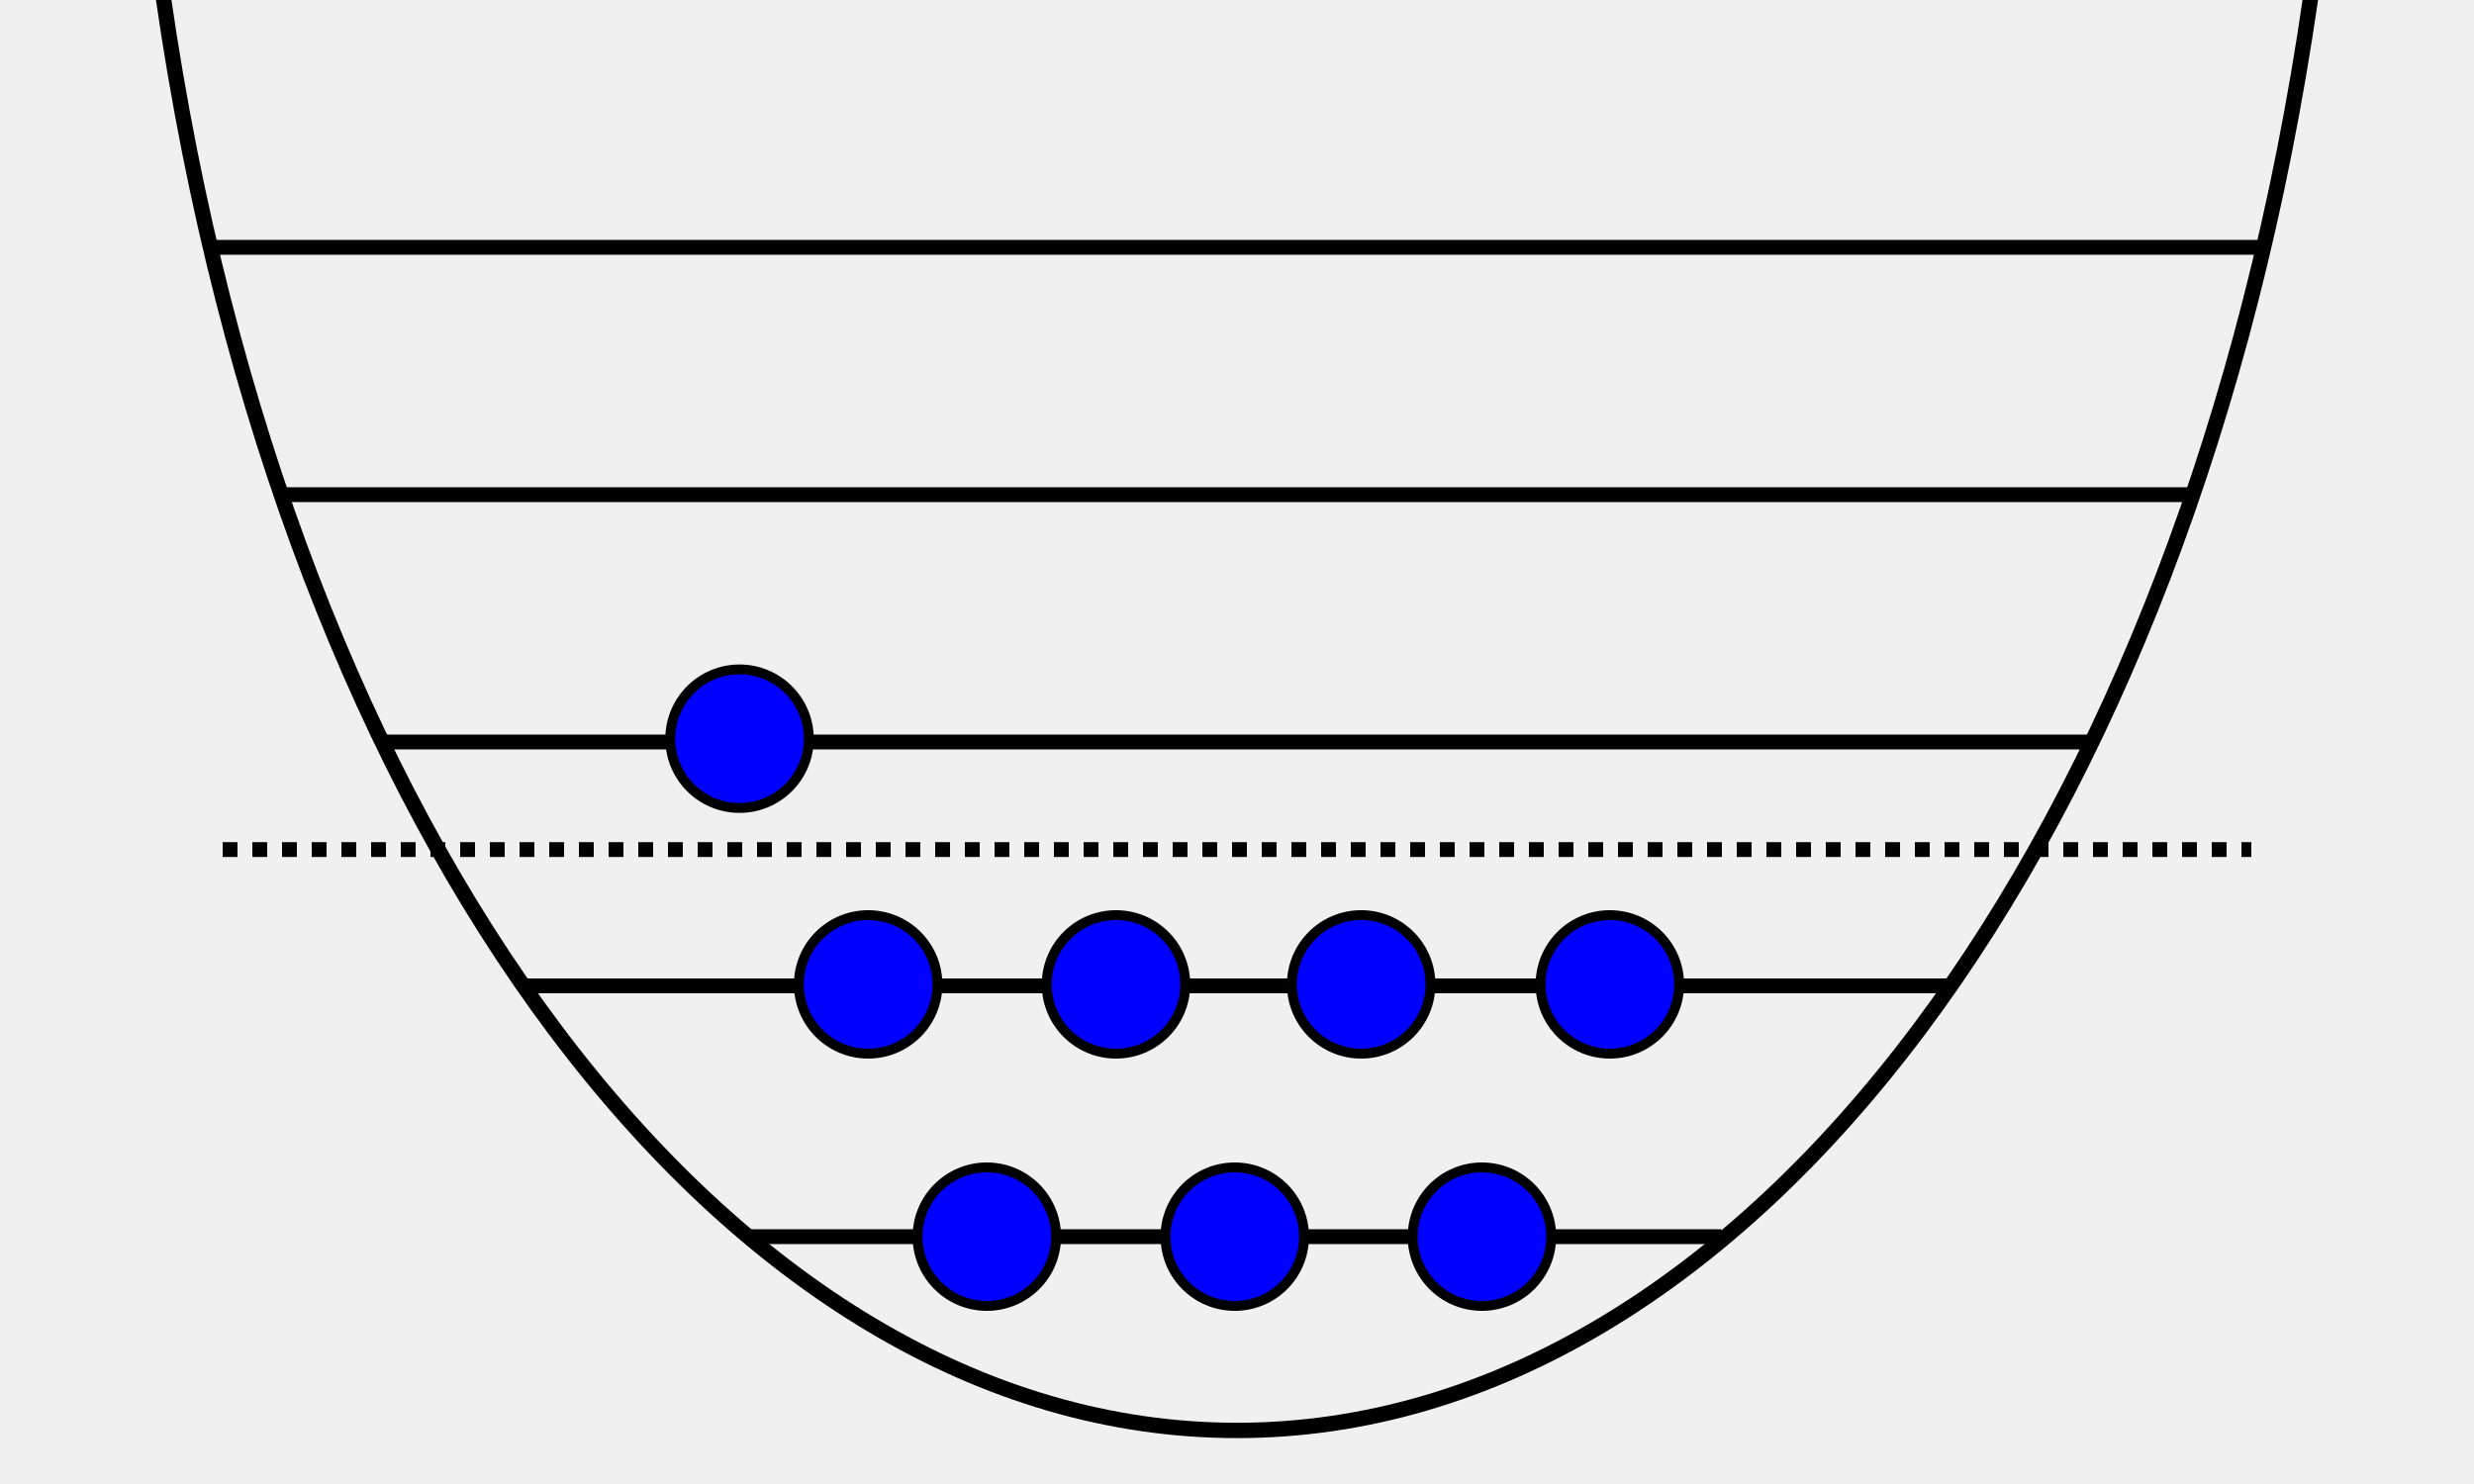
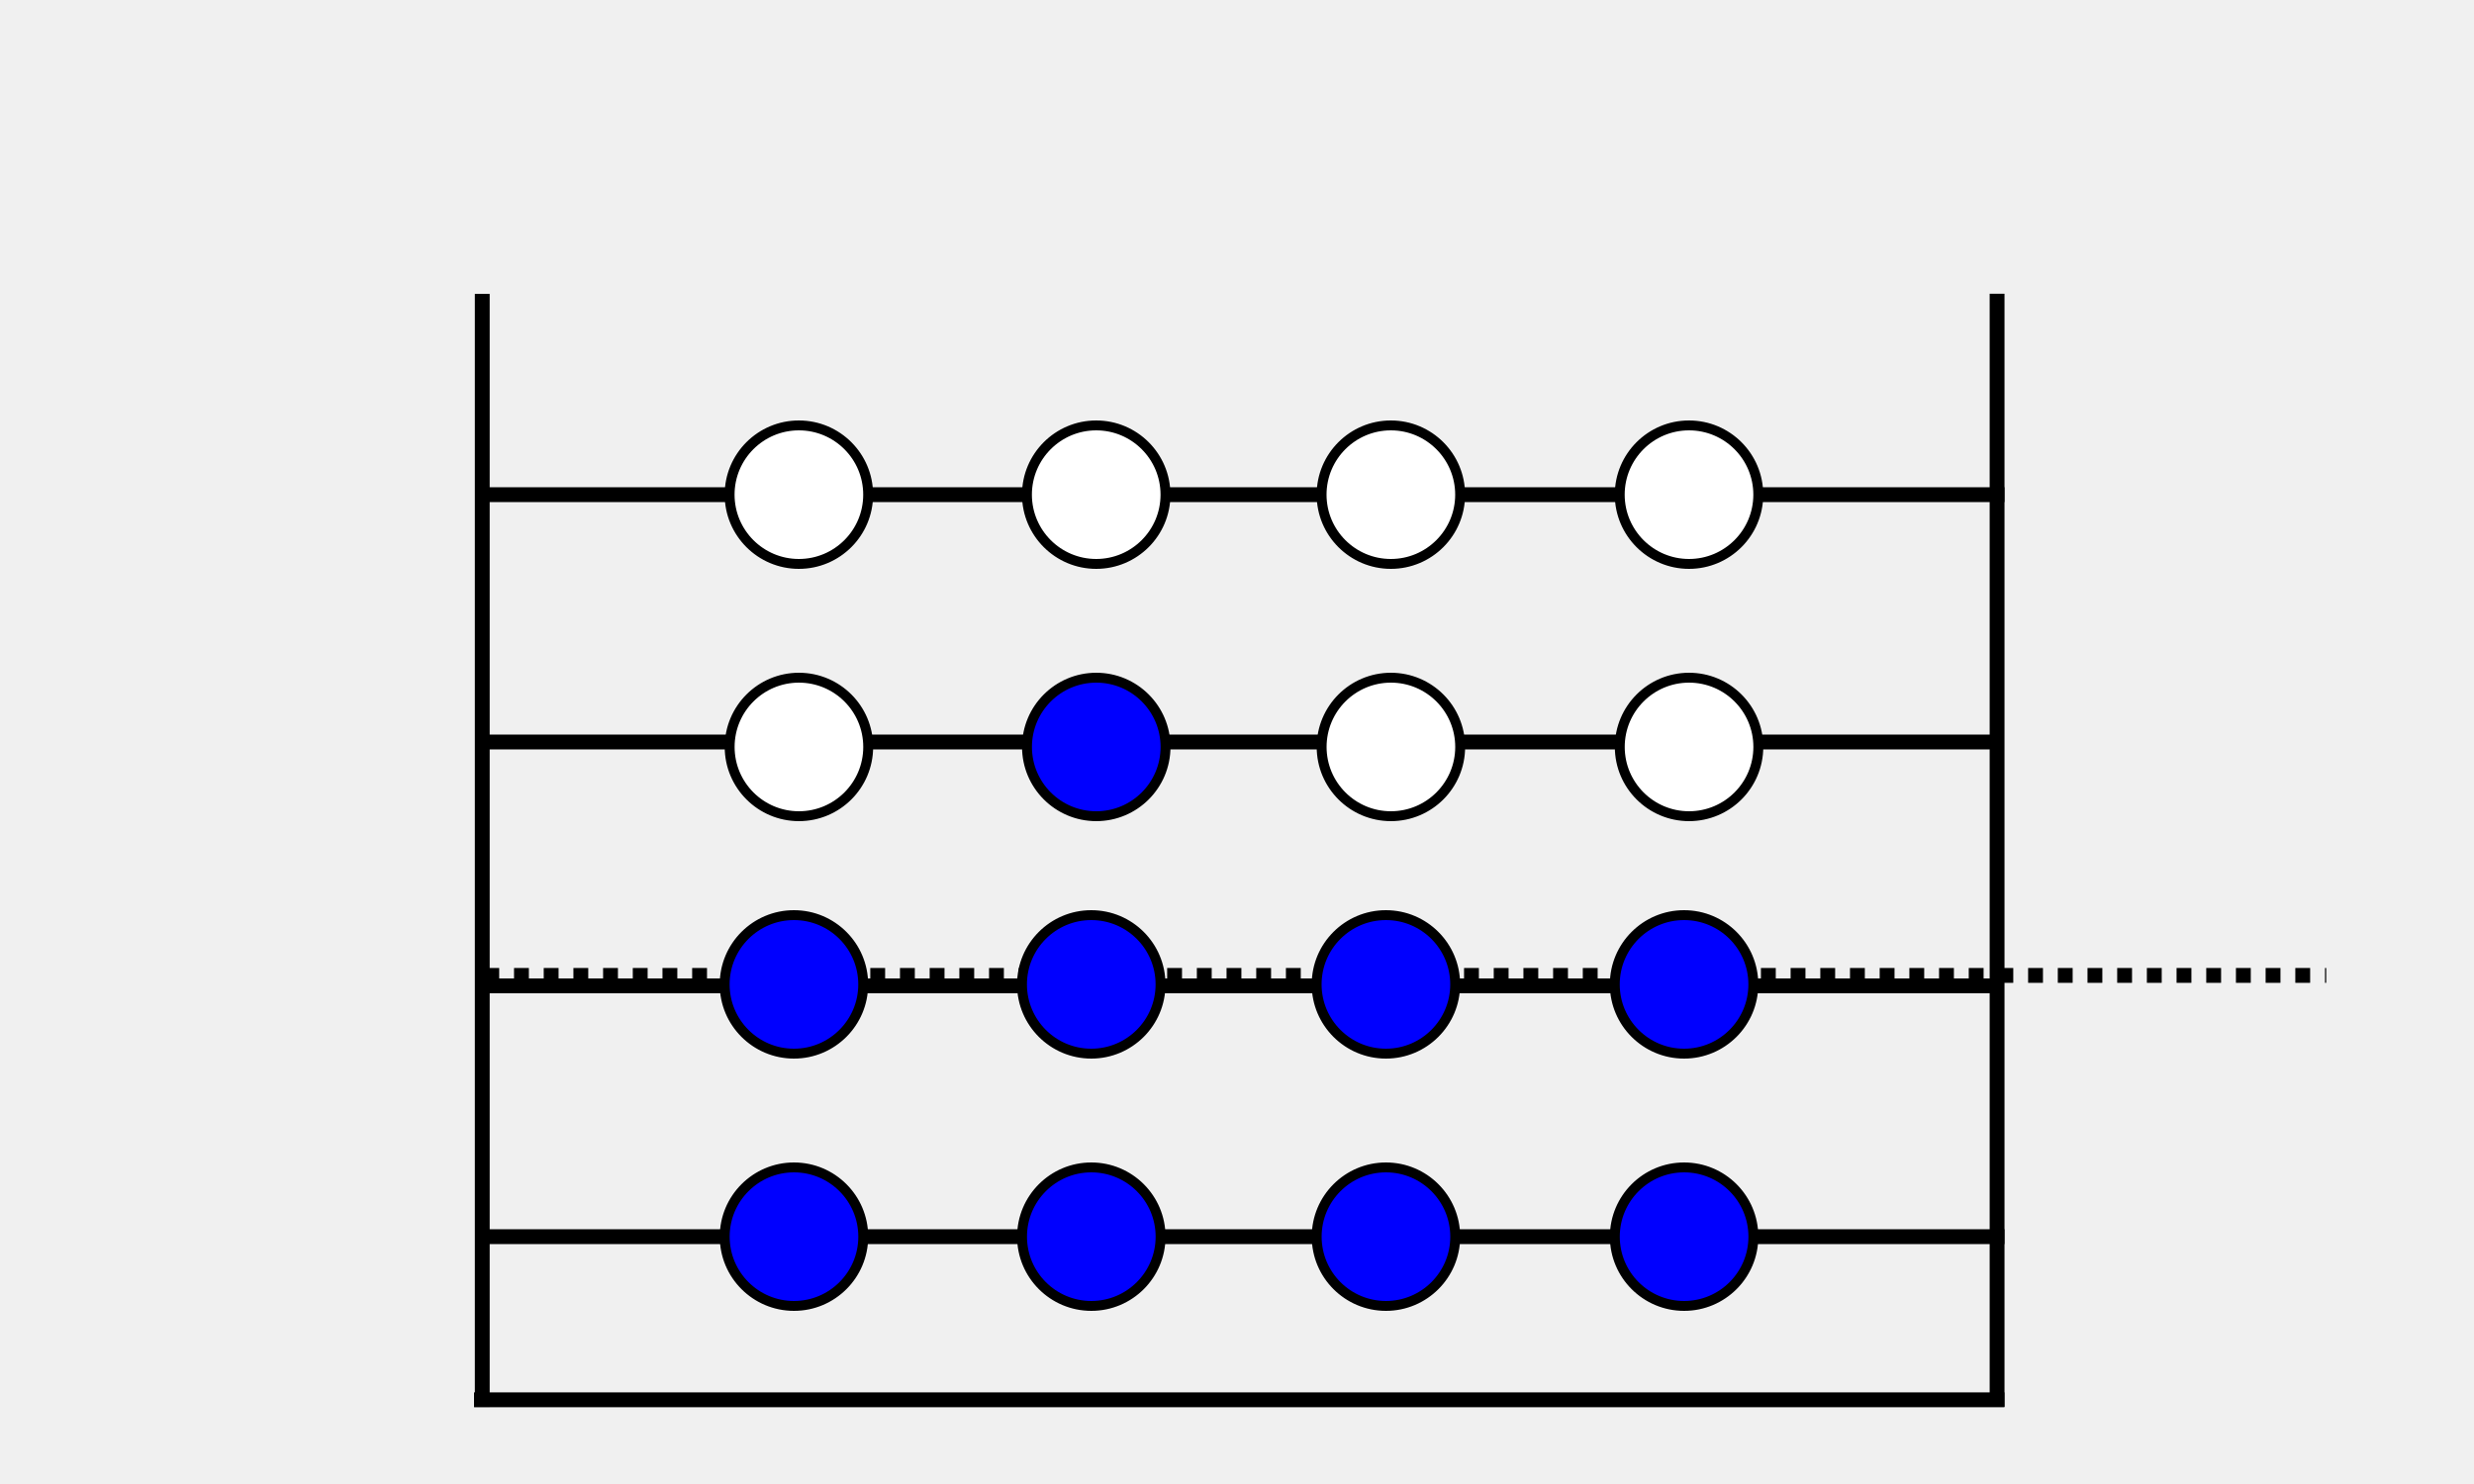
<svg xmlns="http://www.w3.org/2000/svg" xmlns:xlink="http://www.w3.org/1999/xlink" width="500" height="300" viewBox="0 0 500 300" id="svg2" version="1.1">
  <defs id="defs4">
    <linearGradient id="linearGradient6595">
      <stop id="stop6597" offset="0" style="stop-color:#454545;stop-opacity:1" />
      <stop id="stop6599" offset="1" style="stop-color:#000000;stop-opacity:0;" />
    </linearGradient>
    <marker style="overflow:visible" id="Arrow1Sstart" refX="0" refY="0" orient="auto">
      <path transform="matrix(0.2,0,0,0.2,1.2,0)" style="fill:#000000;fill-opacity:1;fill-rule:evenodd;stroke:#000000;stroke-width:1pt;stroke-opacity:1" d="M 0,0 5,-5 -12.5,0 5,5 0,0 Z" id="path4181" />
    </marker>
    <marker style="overflow:visible" id="marker4563" refX="0" refY="0" orient="auto">
      <path transform="scale(0.6,0.6)" d="M 8.719,4.034 -2.207,0.016 8.719,-4.002 c -1.745,2.372 -1.735,5.617 -6e-7,8.035 z" style="fill:#000000;fill-opacity:1;fill-rule:evenodd;stroke:#000000;stroke-width:0.625;stroke-linejoin:round;stroke-opacity:1" id="path4565" />
    </marker>
    <marker style="overflow:visible" id="Arrow1Mstart" refX="0" refY="0" orient="auto">
      <path transform="matrix(0.4,0,0,0.4,4,0)" style="fill:#000000;fill-opacity:1;fill-rule:evenodd;stroke:#000000;stroke-width:1pt;stroke-opacity:1" d="M 0,0 5,-5 -12.5,0 5,5 0,0 Z" id="path4175" />
    </marker>
    <marker style="overflow:visible" id="Arrow2Mstart" refX="0" refY="0" orient="auto">
      <path transform="scale(0.6,0.6)" d="M 8.719,4.034 -2.207,0.016 8.719,-4.002 c -1.745,2.372 -1.735,5.617 -6e-7,8.035 z" style="fill:#000000;fill-opacity:1;fill-rule:evenodd;stroke:#000000;stroke-width:0.625;stroke-linejoin:round;stroke-opacity:1" id="path4193" />
    </marker>
    <marker style="overflow:visible" id="Arrow1Lstart" refX="0" refY="0" orient="auto">
      <path transform="matrix(0.8,0,0,0.8,10,0)" style="fill:#000000;fill-opacity:1;fill-rule:evenodd;stroke:#000000;stroke-width:1pt;stroke-opacity:1" d="M 0,0 5,-5 -12.5,0 5,5 0,0 Z" id="path4169" />
    </marker>
    <linearGradient gradientTransform="matrix(1.06383,0,0,1.558376,-41.17021,-347.9662)" gradientUnits="userSpaceOnUse" y2="624.11" x2="622.159" y1="576.989" x1="622.313" id="linearGradient6605" xlink:href="#linearGradient6595" />
    <linearGradient gradientTransform="matrix(1.06383,0,0,1,-1041.367,-108.8534)" gradientUnits="userSpaceOnUse" y2="624.11" x2="622.159" y1="559.882" x1="622.313" id="linearGradient6605-2" xlink:href="#linearGradient6595" />
    <clipPath id="clipPath">
      <rect transform="scale(-1,1)" y="320.009" x="-380.196" height="197" width="50" id="rect5141-3" style="opacity:1;fill:url(#linearGradient6605-2);fill-opacity:1;stroke:none;stroke-width:3;stroke-linecap:butt;stroke-miterlimit:4;stroke-dasharray:none;stroke-dashoffset:0;stroke-opacity:1" />
    </clipPath>
    <clipPath id="clipPathA">
      <rect y="320.362" x="620" height="307" width="50" id="rect5141" style="opacity:1;fill:url(#linearGradient6605);fill-opacity:1;stroke:none;stroke-width:3;stroke-linecap:butt;stroke-miterlimit:4;stroke-dasharray:none;stroke-dashoffset:0;stroke-opacity:1" />
    </clipPath>
    <clipPath id="clipPathZ">
      <rect transform="scale(-1,1)" y="320.009" x="-380.196" height="197" width="50" id="rect4297" style="opacity:1;fill:url(#linearGradient6605-2);fill-opacity:1;stroke:none;stroke-width:3;stroke-linecap:butt;stroke-miterlimit:4;stroke-dasharray:none;stroke-dashoffset:0;stroke-opacity:1" />
    </clipPath>
    <clipPath id="clipPathU">
      <rect y="320.362" x="620" height="307" width="50" id="rect4273" style="opacity:1;fill:url(#linearGradient6605);fill-opacity:1;stroke:none;stroke-width:3;stroke-linecap:butt;stroke-miterlimit:4;stroke-dasharray:none;stroke-dashoffset:0;stroke-opacity:1" />
    </clipPath>
    <clipPath id="clipPathz">
      <rect y="92.295" x="695.898" height="214.355" width="252.093" id="rect4538" style="opacity:1;fill:#454545;fill-opacity:1;stroke:none;stroke-width:3;stroke-linecap:butt;stroke-miterlimit:4;stroke-dasharray:none;stroke-dashoffset:0;stroke-opacity:1" />
    </clipPath>
    <clipPath id="clipPathl">
      <rect y="92.295" x="695.898" height="214.355" width="252.093" id="rect4622" style="opacity:1;fill:#454545;fill-opacity:1;stroke:none;stroke-width:3;stroke-linecap:butt;stroke-miterlimit:4;stroke-dasharray:none;stroke-dashoffset:0;stroke-opacity:1" />
    </clipPath>
    <clipPath id="clipPathx">
      <rect y="95.314" x="689.86" height="208.317" width="212.845" id="rect4879" style="opacity:1;fill:#454545;fill-opacity:1;stroke:none;stroke-width:3;stroke-linecap:butt;stroke-miterlimit:4;stroke-dasharray:none;stroke-dashoffset:0;stroke-opacity:1" />
    </clipPath>
    <linearGradient xlink:href="#linearGradient6595" id="linearGradient4312" gradientUnits="userSpaceOnUse" gradientTransform="matrix(1.06383,0,0,1,-1041.367,-108.8534)" x1="622.313" y1="559.882" x2="622.159" y2="624.11" />
    <linearGradient xlink:href="#linearGradient6595" id="linearGradient4314" gradientUnits="userSpaceOnUse" gradientTransform="matrix(1.06383,0,0,1,-1041.367,-108.8534)" x1="622.313" y1="559.882" x2="622.159" y2="624.11" />
  </defs>
+   <g id="layer2">
+     <path transform="translate(0,-752.3622)" style="fill:none;fill-rule:evenodd;stroke:#000000;stroke-width:3;stroke-linecap:butt;stroke-linejoin:miter;stroke-miterlimit:4;stroke-dasharray:3, 3;stroke-dashoffset:4.2;stroke-opacity:1" d="m 96.087,949.548 374.045,0" id="path4395" />
+   </g>
  <g transform="translate(0,-752.3622)" id="layer1">
    <path id="path4300" clip-path="url(#clipPath)" title="x*x" d="m -380.196,517.009 c 2.381,0 4.762,-268.027 7.143,-402.041 2.381,-134.014 4.762,-938.095 7.143,-1206.122 2.381,-268.027 4.762,-1608.163 7.143,-2010.204 2.381,-402.041 4.762,-2278.231 7.143,-2814.286 2.381,-536.054 4.762,-2948.299 7.143,-3618.367 2.381,-670.068 4.762,-3618.367 7.143,-4422.449 2.381,-804.081 4.762,-4288.435 7.143,-5226.53" transform="scale(-1,1)" style="opacity:1;fill:url(#linearGradient4312);fill-opacity:1;stroke:none;stroke-width:3;stroke-linecap:butt;stroke-miterlimit:4;stroke-dasharray:none;stroke-dashoffset:0;stroke-opacity:1" />
    <path style="opacity:1;fill:url(#linearGradient4314);fill-opacity:1;stroke:none;stroke-width:3;stroke-linecap:butt;stroke-miterlimit:4;stroke-dasharray:none;stroke-dashoffset:0;stroke-opacity:1" transform="scale(-1,1)" d="m -380.196,517.009 c 2.381,0 4.762,-2680.272 7.143,-4020.408 2.381,-1340.136 4.762,-9380.953 7.143,-12061.225 2.381,-2680.272 4.762,-16081.633 7.143,-20102.041 2.381,-4020.408 4.762,-22782.313 7.143,-28142.857 2.381,-5360.544 4.762,-29482.993 7.143,-36183.673 2.381,-6700.685 4.762,-36183.675 7.143,-44224.495 2.381,-8040.81 4.762,-42884.35 7.143,-52265.3" title="x*x" clip-path="url(#clipPathZ)" id="path4456" />
-     <path style="opacity:1;fill:none;fill-opacity:1;stroke:#000000;stroke-width:3.1;stroke-linecap:butt;stroke-miterlimit:4;stroke-dasharray:none;stroke-dashoffset:0;stroke-opacity:1" d="M 467.005 -0.593 A 223.45 380.488 0 0 1 250 289.171 A 223.45 380.488 0 0 1 32.992 -0.615 " id="path4281" transform="translate(0,752.3622)" />
-     <path style="fill:none;fill-rule:evenodd;stroke:#000000;stroke-width:3;stroke-linecap:butt;stroke-linejoin:miter;stroke-opacity:1;stroke-miterlimit:4;stroke-dasharray:none" d="m 151.408,1002.362 196.479,0" id="path4303" />
-     <path style="fill:none;fill-rule:evenodd;stroke:#000000;stroke-width:3;stroke-linecap:butt;stroke-linejoin:miter;stroke-opacity:1;stroke-miterlimit:4;stroke-dasharray:none" d="m 105.634,951.658 288.028,0" id="path4305" />
-     <path style="fill:none;fill-rule:evenodd;stroke:#000000;stroke-width:3;stroke-linecap:butt;stroke-linejoin:miter;stroke-miterlimit:4;stroke-dasharray:none;stroke-opacity:1" d="m 77.465,902.362 345.617,0" id="path4307" />
-     <path style="fill:none;fill-rule:evenodd;stroke:#000000;stroke-width:3;stroke-linecap:butt;stroke-linejoin:miter;stroke-opacity:1;stroke-miterlimit:4;stroke-dasharray:none" d="m 57.042,852.362 385.211,0" id="path4309" />
-     <path style="fill:none;fill-rule:evenodd;stroke:#000000;stroke-width:3;stroke-linecap:butt;stroke-linejoin:miter;stroke-opacity:1;stroke-miterlimit:4;stroke-dasharray:none" d="m 41.549,802.362 415.493,0" id="path4311" />
-     <circle style="opacity:1;fill:#0000ff;fill-opacity:1;stroke:#000000;stroke-width:2;stroke-linecap:butt;stroke-miterlimit:4;stroke-dasharray:none;stroke-dashoffset:0;stroke-opacity:1" id="path6204-9-2-3" cx="-249.548" cy="1002.362" transform="scale(-1,1)" r="14" />
-     <circle style="opacity:1;fill:#0000ff;fill-opacity:1;stroke:#000000;stroke-width:2;stroke-linecap:butt;stroke-miterlimit:4;stroke-dasharray:none;stroke-dashoffset:0;stroke-opacity:1" id="path6204-9-2" cx="-199.438" cy="1002.362" transform="scale(-1,1)" r="14" />
-     <circle style="opacity:1;fill:#0000ff;fill-opacity:1;stroke:#000000;stroke-width:2;stroke-linecap:butt;stroke-miterlimit:4;stroke-dasharray:none;stroke-dashoffset:0;stroke-opacity:1" id="path6204-9-2-3-6" cx="-299.504" cy="1002.362" transform="scale(-1,1)" r="14" />
-     <circle style="opacity:1;fill:#0000ff;fill-opacity:1;stroke:#000000;stroke-width:2;stroke-linecap:butt;stroke-miterlimit:4;stroke-dasharray:none;stroke-dashoffset:0;stroke-opacity:1" id="path6204-9-2-7" cx="-175.456" cy="951.362" transform="scale(-1,1)" r="14" />
-     <circle style="opacity:1;fill:#0000ff;fill-opacity:1;stroke:#000000;stroke-width:2;stroke-linecap:butt;stroke-miterlimit:4;stroke-dasharray:none;stroke-dashoffset:0;stroke-opacity:1" id="path6204-9-2-7-5" cx="-225.548" cy="951.362" transform="scale(-1,1)" r="14" />
-     <circle style="opacity:1;fill:#0000ff;fill-opacity:1;stroke:#000000;stroke-width:2;stroke-linecap:butt;stroke-miterlimit:4;stroke-dasharray:none;stroke-dashoffset:0;stroke-opacity:1" id="path6204-9-2-7-5-3" cx="-325.352" cy="951.362" transform="scale(-1,1)" r="14" />
-     <circle style="opacity:1;fill:#0000ff;fill-opacity:1;stroke:#000000;stroke-width:2;stroke-linecap:butt;stroke-miterlimit:4;stroke-dasharray:none;stroke-dashoffset:0;stroke-opacity:1" id="path6204-9-2-7-5-5" cx="-275.096" cy="951.362" transform="scale(-1,1)" r="14" />
-     <path style="fill:none;fill-rule:evenodd;stroke:#000000;stroke-width:3;stroke-linecap:butt;stroke-linejoin:miter;stroke-miterlimit:4;stroke-dasharray:3, 3;stroke-dashoffset:0;stroke-opacity:1" d="m 45,924.106 410,0" id="path4395" />
-     <flowRoot xml:space="preserve" id="flowRoot4397" style="font-style:normal;font-weight:normal;font-size:40px;line-height:125%;font-family:sans-serif;letter-spacing:0px;word-spacing:0px;fill:#000000;fill-opacity:1;stroke:none;stroke-width:1px;stroke-linecap:butt;stroke-linejoin:miter;stroke-opacity:1" transform="translate(8,678.3622)">
+     <path style="fill:none;fill-rule:evenodd;stroke:#000000;stroke-width:3;stroke-linecap:butt;stroke-linejoin:miter;stroke-miterlimit:4;stroke-dasharray:none;stroke-opacity:1" d="m 98.596,1002.362 306.507,0" id="path4303" />
+     <path style="fill:none;fill-rule:evenodd;stroke:#000000;stroke-width:3;stroke-linecap:butt;stroke-linejoin:miter;stroke-miterlimit:4;stroke-dasharray:none;stroke-opacity:1" d="m 98.584,951.658 306.318,0" id="path4305" />
+     <path style="fill:none;fill-rule:evenodd;stroke:#000000;stroke-width:3;stroke-linecap:butt;stroke-linejoin:miter;stroke-miterlimit:4;stroke-dasharray:none;stroke-opacity:1" d="m 97.86,902.362 307.042,0" id="path4307" />
+     <path style="fill:none;fill-rule:evenodd;stroke:#000000;stroke-width:3;stroke-linecap:butt;stroke-linejoin:miter;stroke-miterlimit:4;stroke-dasharray:none;stroke-opacity:1" d="m 97.202,852.362 307.901,0" id="path4309" />
+     <circle style="opacity:1;fill:#0000ff;fill-opacity:1;stroke:#000000;stroke-width:2;stroke-linecap:butt;stroke-miterlimit:4;stroke-dasharray:none;stroke-dashoffset:0;stroke-opacity:1" id="path6204-9-2-7" cx="-160.456" cy="951.362" transform="scale(-1,1)" r="14" />
+     <circle style="opacity:1;fill:#0000ff;fill-opacity:1;stroke:#000000;stroke-width:2;stroke-linecap:butt;stroke-miterlimit:4;stroke-dasharray:none;stroke-dashoffset:0;stroke-opacity:1" id="path6204-9-2-7-5" cx="-220.548" cy="951.362" transform="scale(-1,1)" r="14" />
+     <circle style="opacity:1;fill:#0000ff;fill-opacity:1;stroke:#000000;stroke-width:2;stroke-linecap:butt;stroke-miterlimit:4;stroke-dasharray:none;stroke-dashoffset:0;stroke-opacity:1" id="path6204-9-2-7-5-3" cx="-340.352" cy="951.362" transform="scale(-1,1)" r="14" />
+     <circle style="opacity:1;fill:#0000ff;fill-opacity:1;stroke:#000000;stroke-width:2;stroke-linecap:butt;stroke-miterlimit:4;stroke-dasharray:none;stroke-dashoffset:0;stroke-opacity:1" id="path6204-9-2-7-5-5" cx="-280.096" cy="951.362" transform="scale(-1,1)" r="14" />
+     <flowRoot xml:space="preserve" id="flowRoot4397" style="font-style:normal;font-weight:normal;font-size:40px;line-height:125%;font-family:sans-serif;letter-spacing:0px;word-spacing:0px;fill:#000000;fill-opacity:1;stroke:none;stroke-width:1px;stroke-linecap:butt;stroke-linejoin:miter;stroke-opacity:1" transform="translate(20,704.462)">
      <flowRegion id="flowRegion4399">
        <rect id="rect4401" width="56.383" height="48.404" x="413.298" y="243.617" />
      </flowRegion>
      <flowPara id="flowPara4403" style="font-size:27.5px">
        <flowSpan style="font-style:normal;font-variant:normal;font-weight:normal;font-stretch:normal;font-size:27.5px;font-family:'Lobster Two';-inkscape-font-specification:'Lobster Two'" id="flowSpan4407">E </flowSpan>
-         <flowSpan style="font-size:22.5px;baseline-shift:sub;-inkscape-font-specification:serif;font-family:serif;font-weight:normal;font-style:normal;font-stretch:normal;font-variant:normal" id="flowSpan4405">F</flowSpan>
+         <flowSpan style="font-style:normal;font-variant:normal;font-weight:normal;font-stretch:normal;font-size:22.5px;font-family:serif;-inkscape-font-specification:serif;baseline-shift:sub" id="flowSpan4405">F</flowSpan>
      </flowPara>
    </flowRoot>
-     <circle style="opacity:1;fill:#0000ff;fill-opacity:1;stroke:#000000;stroke-width:2;stroke-linecap:butt;stroke-miterlimit:4;stroke-dasharray:none;stroke-dashoffset:0;stroke-opacity:1" id="path6204-9-2-7-5-3-5" cx="-149.462" cy="901.694" transform="scale(-1,1)" r="14" />
+     <path style="fill:none;fill-rule:evenodd;stroke:#000000;stroke-width:3;stroke-linecap:butt;stroke-linejoin:miter;stroke-miterlimit:4;stroke-dasharray:none;stroke-opacity:1" d="m 95.801,1035.341 309.295,0" id="path4307-3" />
+     <path style="fill:none;fill-rule:evenodd;stroke:#000000;stroke-width:3;stroke-linecap:butt;stroke-linejoin:miter;stroke-miterlimit:4;stroke-dasharray:none;stroke-opacity:1" d="m 97.465,811.776 0,225" id="path4311" />
+     <path style="fill:none;fill-rule:evenodd;stroke:#000000;stroke-width:3;stroke-linecap:butt;stroke-linejoin:miter;stroke-miterlimit:4;stroke-dasharray:none;stroke-opacity:1" d="m 403.614,811.742 0,225" id="path4311-6" />
+     <circle style="opacity:1;fill:#0000ff;fill-opacity:1;stroke:#000000;stroke-width:2;stroke-linecap:butt;stroke-miterlimit:4;stroke-dasharray:none;stroke-dashoffset:0;stroke-opacity:1" id="path6204-9-2-7-7" cx="-160.465" cy="1002.362" transform="scale(-1,1)" r="14" />
+     <circle style="opacity:1;fill:#0000ff;fill-opacity:1;stroke:#000000;stroke-width:2;stroke-linecap:butt;stroke-miterlimit:4;stroke-dasharray:none;stroke-dashoffset:0;stroke-opacity:1" id="path6204-9-2-7-5-53" cx="-220.557" cy="1002.362" transform="scale(-1,1)" r="14" />
+     <circle style="opacity:1;fill:#0000ff;fill-opacity:1;stroke:#000000;stroke-width:2;stroke-linecap:butt;stroke-miterlimit:4;stroke-dasharray:none;stroke-dashoffset:0;stroke-opacity:1" id="path6204-9-2-7-5-3-5" cx="-340.361" cy="1002.362" transform="scale(-1,1)" r="14" />
+     <circle style="opacity:1;fill:#0000ff;fill-opacity:1;stroke:#000000;stroke-width:2;stroke-linecap:butt;stroke-miterlimit:4;stroke-dasharray:none;stroke-dashoffset:0;stroke-opacity:1" id="path6204-9-2-7-5-5-6" cx="-280.105" cy="1002.362" transform="scale(-1,1)" r="14" />
+     <circle style="opacity:1;fill:#ffffff;fill-opacity:1;stroke:#000000;stroke-width:2;stroke-linecap:butt;stroke-miterlimit:4;stroke-dasharray:none;stroke-dashoffset:0;stroke-opacity:1" id="path6204-9-2-7-3" cx="-161.456" cy="852.362" transform="scale(-1,1)" r="14" />
+     <circle style="opacity:1;fill:#ffffff;fill-opacity:1;stroke:#000000;stroke-width:2;stroke-linecap:butt;stroke-miterlimit:4;stroke-dasharray:none;stroke-dashoffset:0;stroke-opacity:1" id="path6204-9-2-7-5-6" cx="-221.548" cy="852.362" transform="scale(-1,1)" r="14" />
+     <circle style="opacity:1;fill:#ffffff;fill-opacity:1;stroke:#000000;stroke-width:2;stroke-linecap:butt;stroke-miterlimit:4;stroke-dasharray:none;stroke-dashoffset:0;stroke-opacity:1" id="path6204-9-2-7-5-3-0" cx="-341.352" cy="852.362" transform="scale(-1,1)" r="14" />
+     <circle style="opacity:1;fill:#ffffff;fill-opacity:1;stroke:#000000;stroke-width:2;stroke-linecap:butt;stroke-miterlimit:4;stroke-dasharray:none;stroke-dashoffset:0;stroke-opacity:1" id="path6204-9-2-7-5-5-62" cx="-281.096" cy="852.362" transform="scale(-1,1)" r="14" />
+     <circle style="opacity:1;fill:#ffffff;fill-opacity:1;stroke:#000000;stroke-width:2;stroke-linecap:butt;stroke-miterlimit:4;stroke-dasharray:none;stroke-dashoffset:0;stroke-opacity:1" id="path6204-9-2-7-7-6" cx="-161.465" cy="903.362" transform="scale(-1,1)" r="14" />
+     <circle style="opacity:1;fill:#0000ff;fill-opacity:1;stroke:#000000;stroke-width:2;stroke-linecap:butt;stroke-miterlimit:4;stroke-dasharray:none;stroke-dashoffset:0;stroke-opacity:1" id="path6204-9-2-7-5-53-1" cx="-221.557" cy="903.362" transform="scale(-1,1)" r="14" />
+     <circle style="opacity:1;fill:#ffffff;fill-opacity:1;stroke:#000000;stroke-width:2;stroke-linecap:butt;stroke-miterlimit:4;stroke-dasharray:none;stroke-dashoffset:0;stroke-opacity:1" id="path6204-9-2-7-5-3-5-8" cx="-341.361" cy="903.362" transform="scale(-1,1)" r="14" />
+     <circle style="opacity:1;fill:#ffffff;fill-opacity:1;stroke:#000000;stroke-width:2;stroke-linecap:butt;stroke-miterlimit:4;stroke-dasharray:none;stroke-dashoffset:0;stroke-opacity:1" id="path6204-9-2-7-5-5-6-7" cx="-281.105" cy="903.362" transform="scale(-1,1)" r="14" />
  </g>
</svg>
